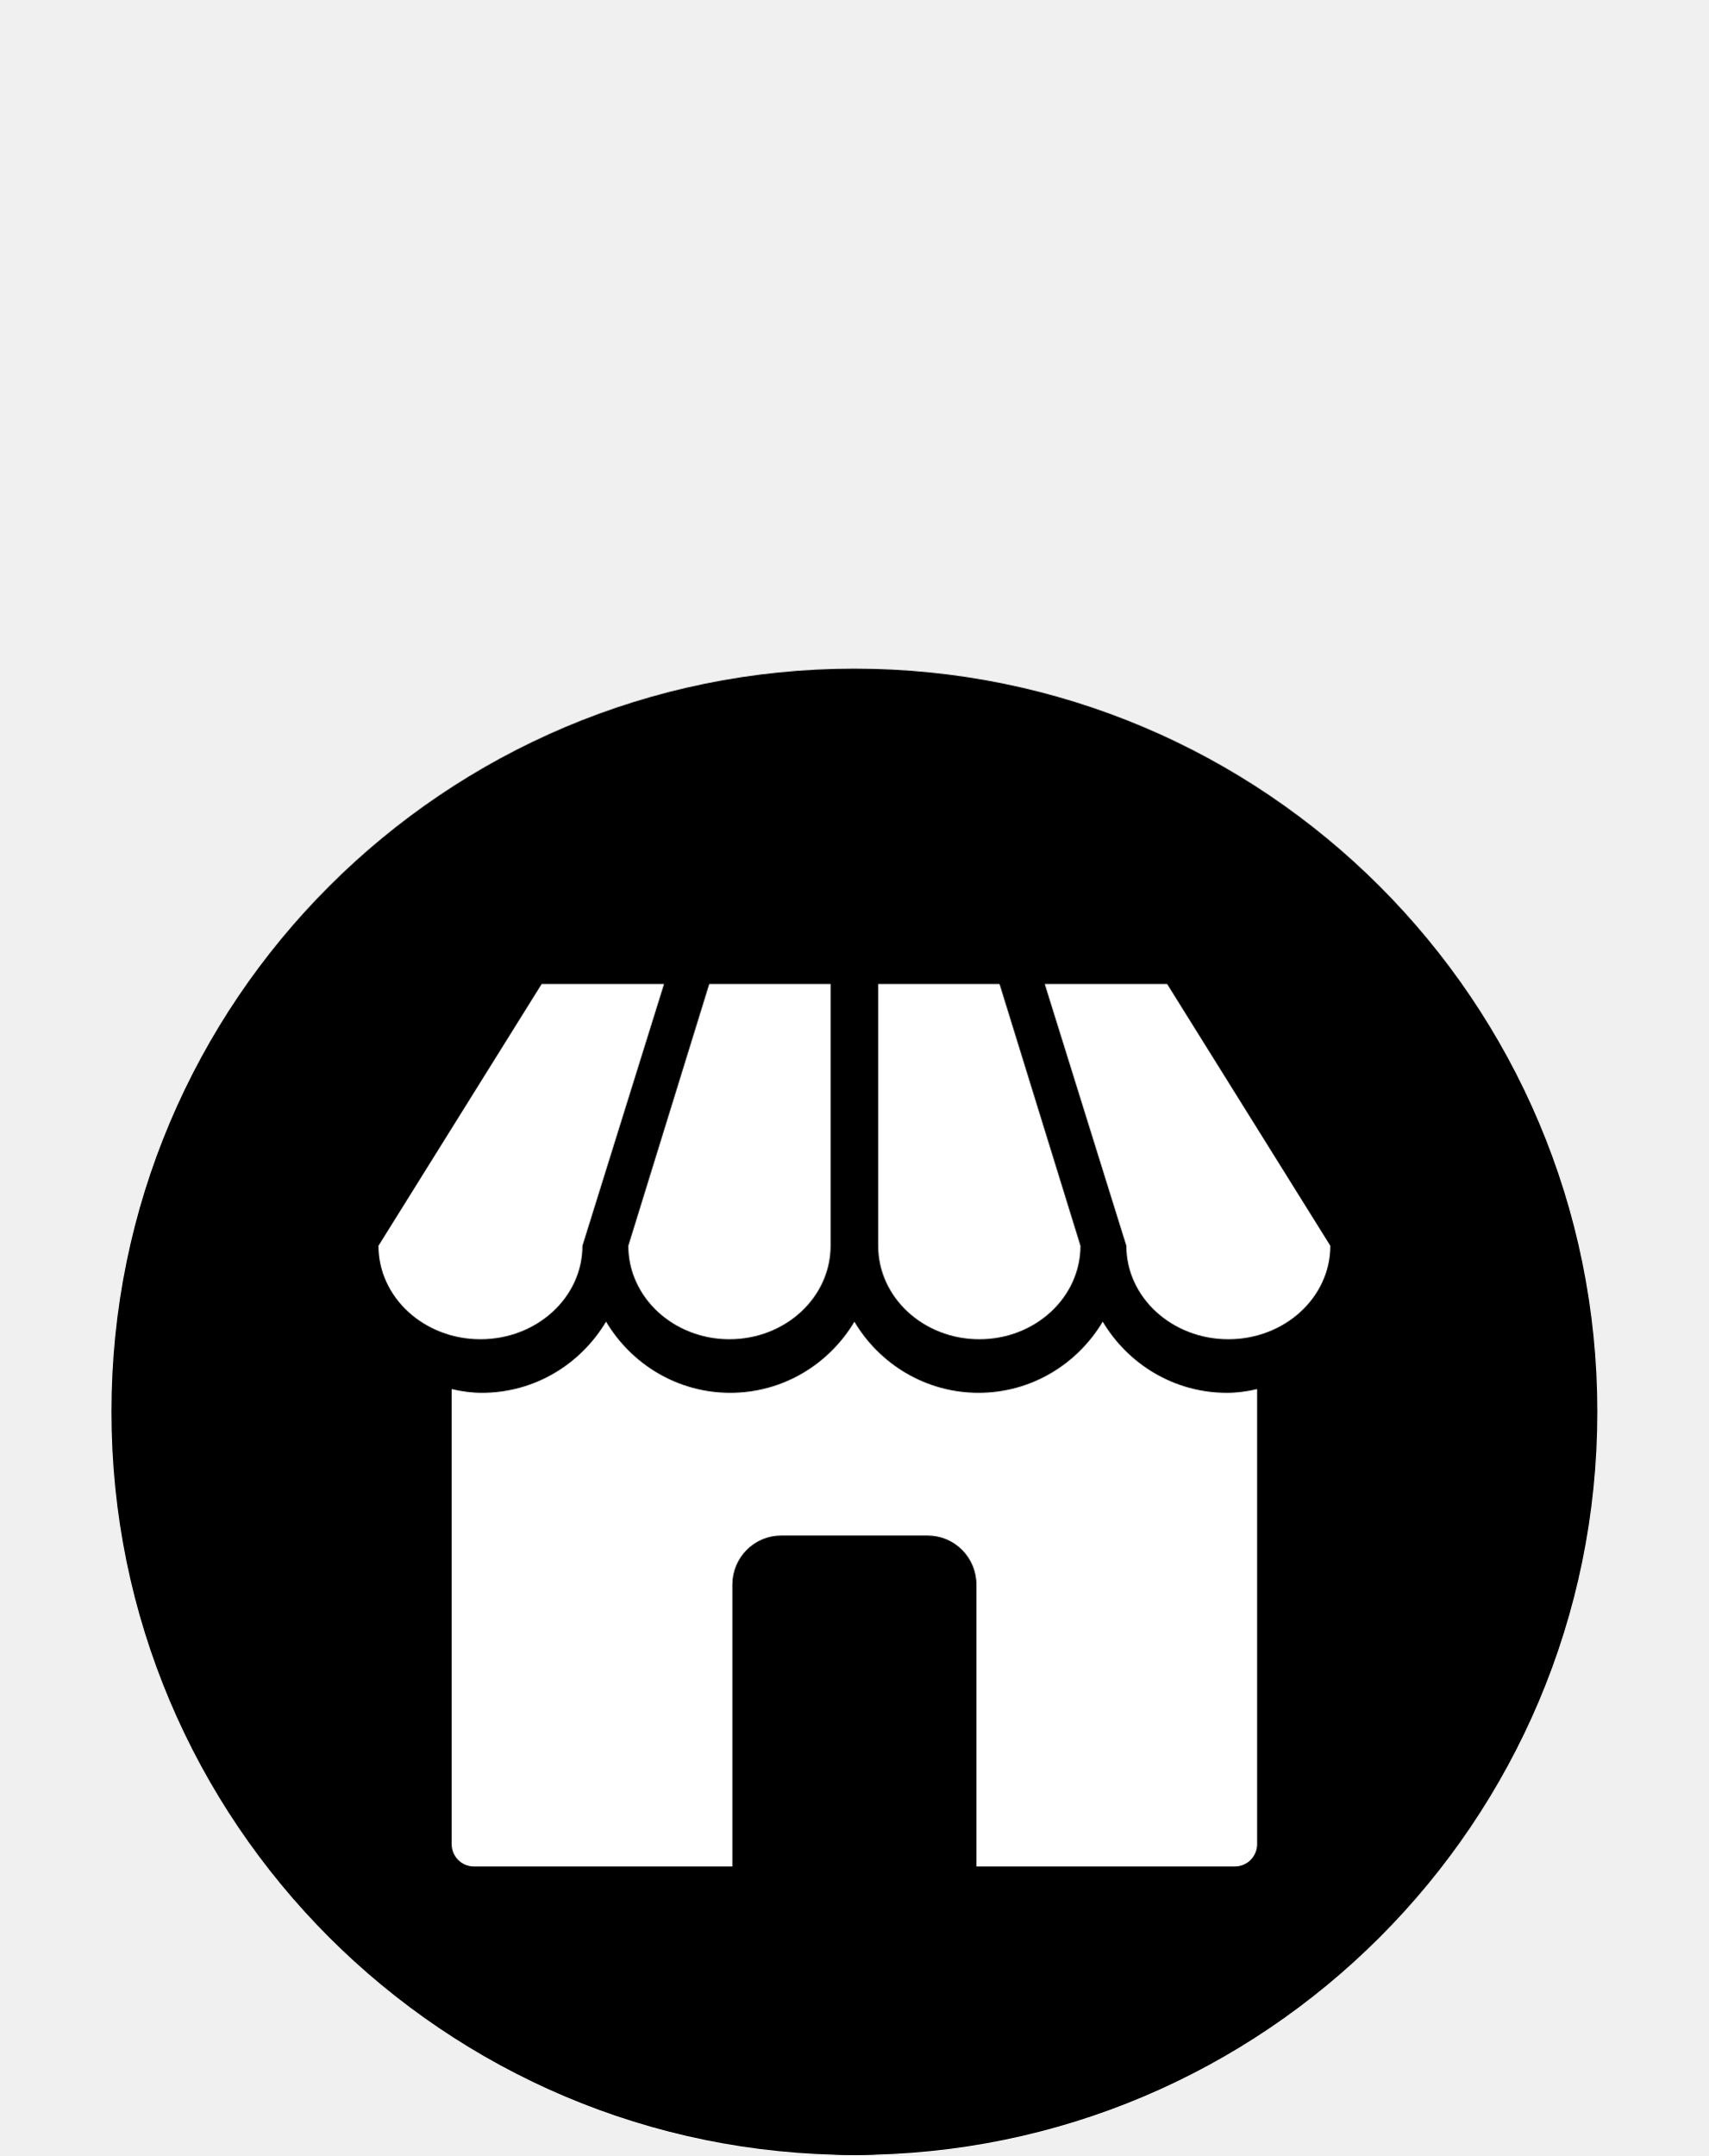
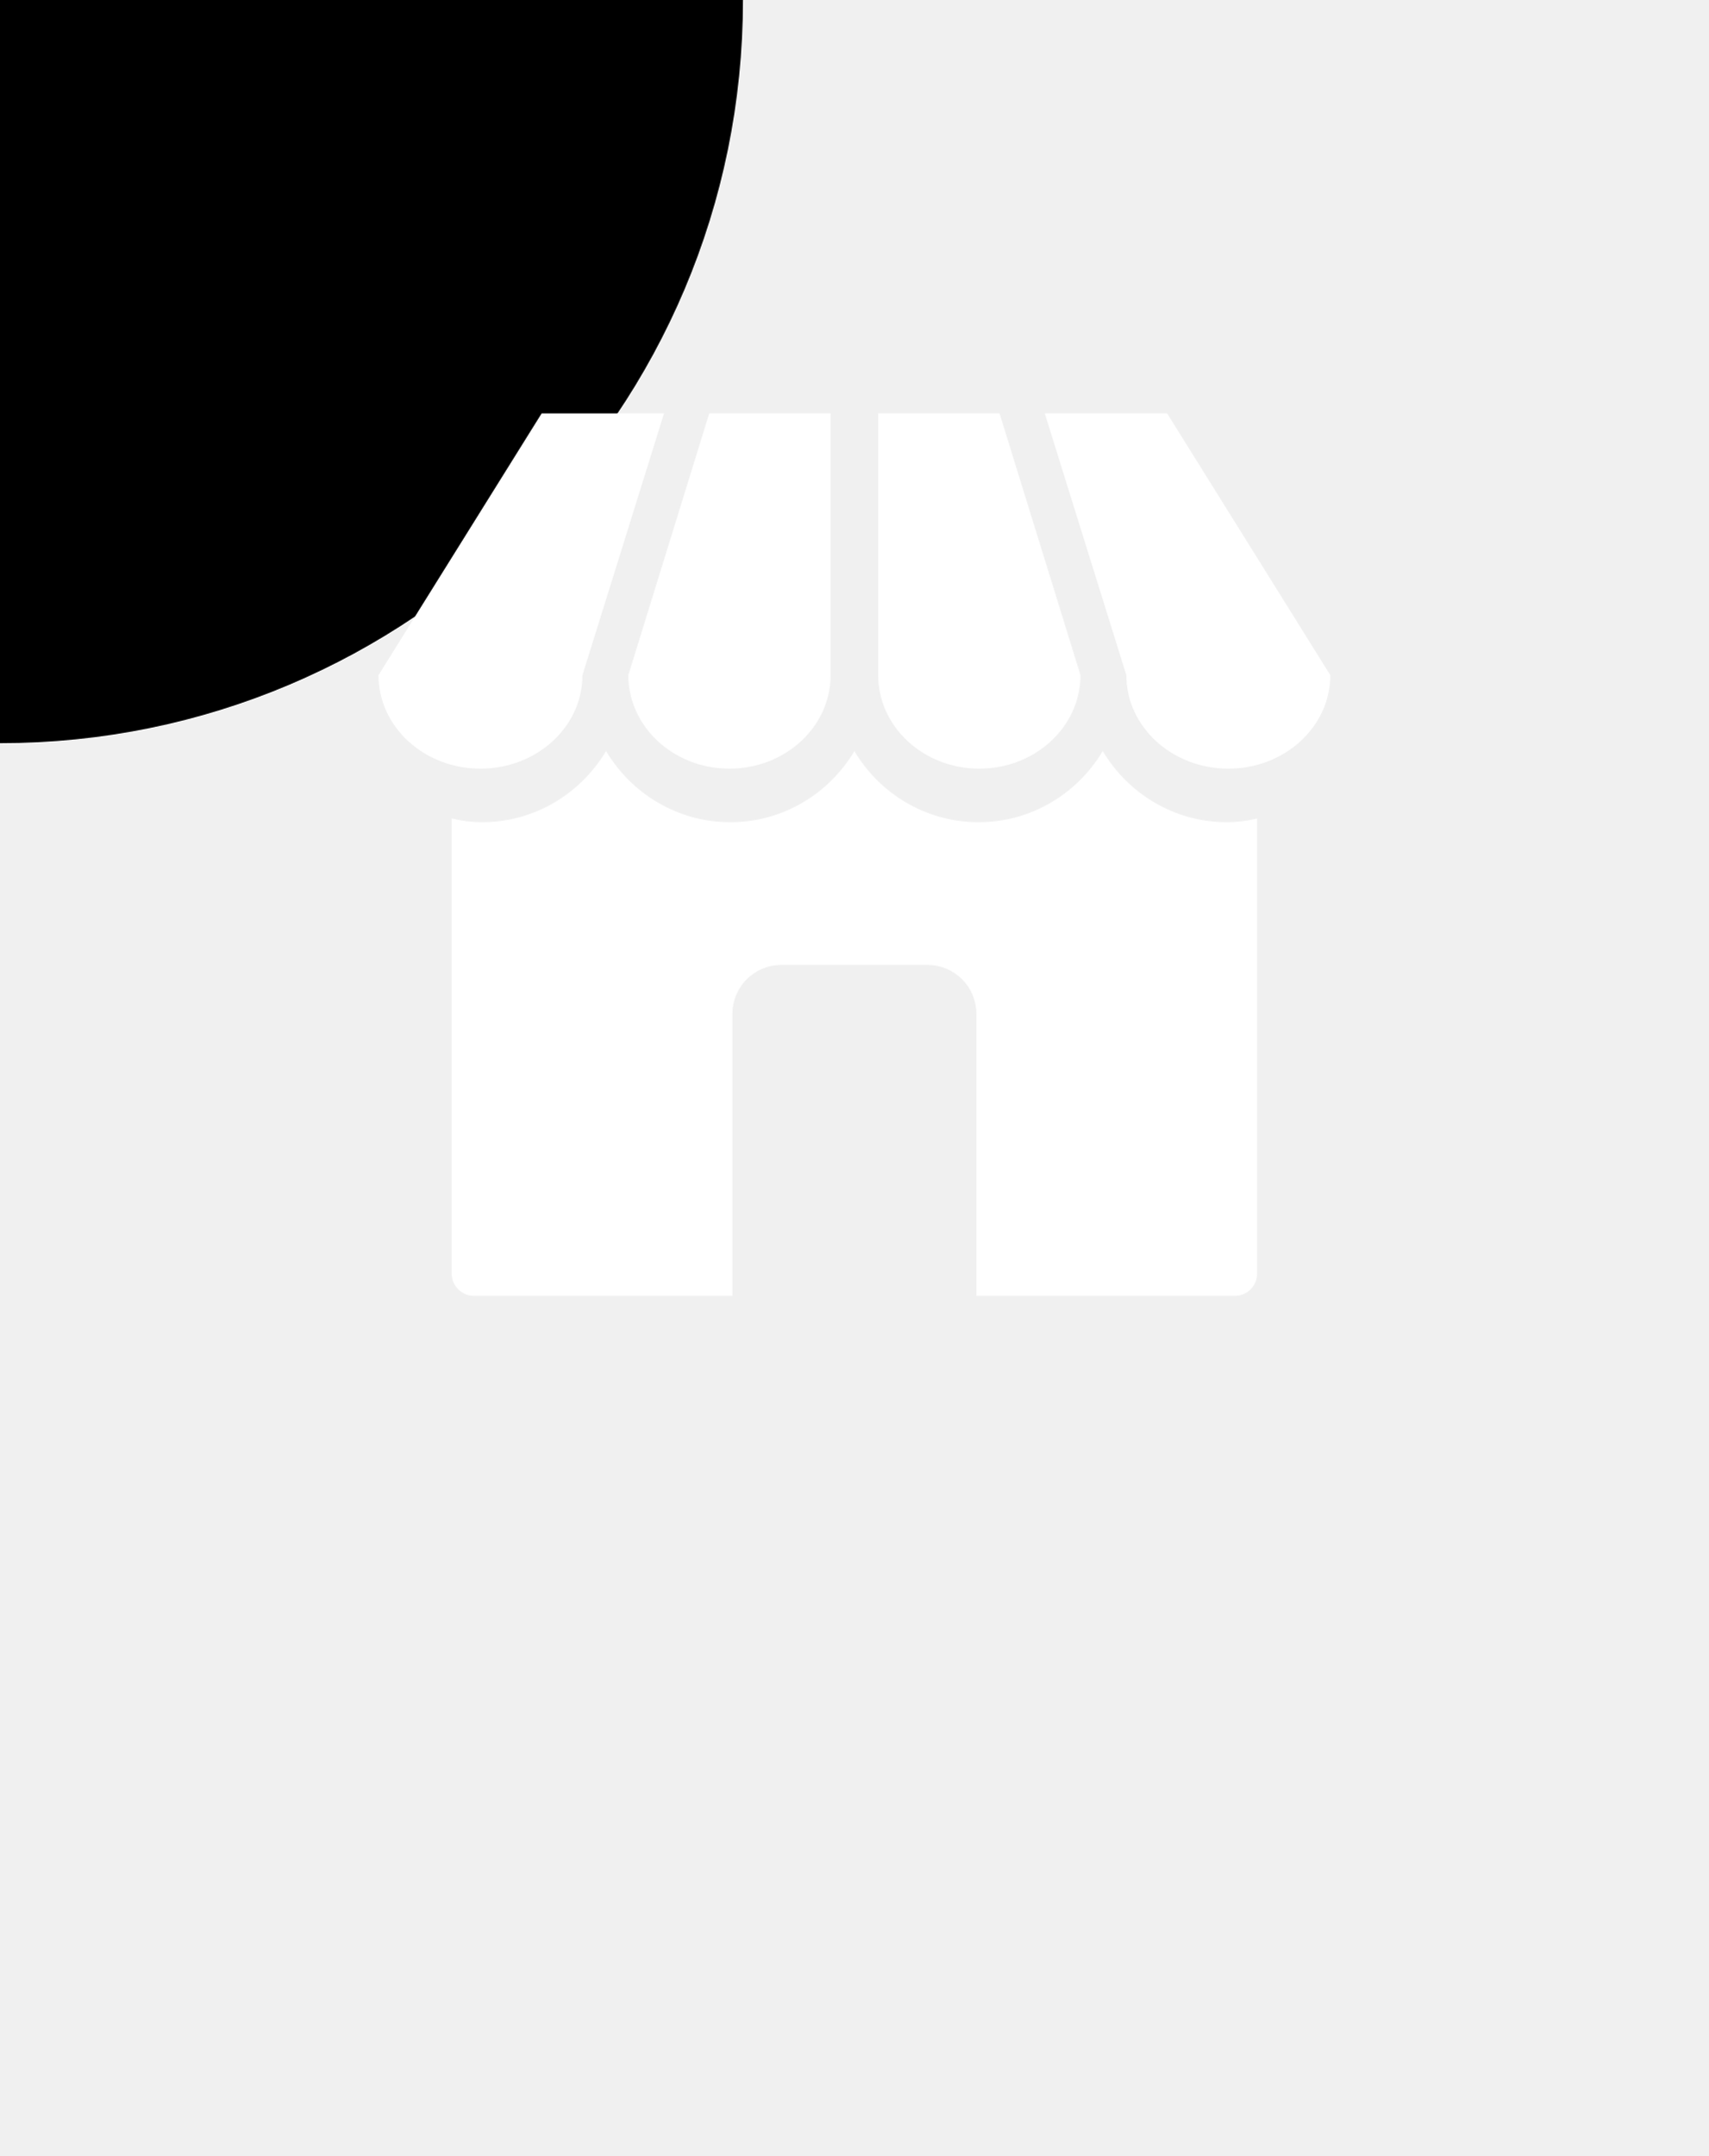
<svg xmlns="http://www.w3.org/2000/svg" class="fest-svg" viewBox="0 0 230 290">
-   <g class="fest-svg__marker" transform="translate(115,268) scale(1.3,1)">
+   <g class="fest-svg__marker">
    <path fill="currentColor" d="M137,268c0,12.15-9.85,22-22,22s-22-9.85-22-22s9.85-22,22-22s22,9.85,22,22Z" transform="translate(-115,-268)" />
  </g>
-   <g class="fest-svg__marker-background" transform="translate(115.3378,268.8145)">
-     <g transform="scale(0.6,0.6)">
+   <g class="fest-svg__marker-background">
+     <g>
      <path d="M196.542,231.605l-.696.634c-2.461,2.453-5.033,4.795-7.706,7.019l-68.799,62.664c-2.62,2.644-6.206,2.624-8.846,0l-67.872-61.901c-29.515-32.542-42.705-53.602-42.705-89.947c0-63.903,51.487-115.748,115-115.748s115,49.974,115,113.877c0,31.828-12.772,62.483-33.441,83.402h.065Z" transform="translate(-115.5157,-303.2333)" fill="#fff" stroke-linejoin="bevel" />
    </g>
  </g>
-   <g class="fest-svg__background" transform="translate(115,189.975)">
+   <g class="fest-svg__background">
    <path fill="currentColor" d="M15,115C15,59.772,59.772,15,115,15c55.228,0,100,44.772,100,100c0,55.228-44.772,100-100,100-55.228,0-100-44.772-100-100Z" transform="translate(-115,-115)" />
  </g>
-   <g class="fest-svg__icon" transform="translate(115,190.6067)">
-     <g transform="translate(-115,-113.821)">
+   <g class="fest-svg__icon">
+     <g>
      <path d="M64.665 103.429C72.248 103.429 78.393 97.799 78.393 90.849L89.375 55.625H72.902L50.938 90.849C50.938 97.798 57.081 103.429 64.665 103.429Z" fill="white" />
      <path d="M98.183 103.427C105.703 103.427 111.797 97.796 111.797 90.846V55.625H95.461L84.57 90.85C84.57 97.798 90.663 103.429 98.183 103.429V103.427Z" fill="white" />
      <path d="M165.334 103.429C172.918 103.429 179.063 97.799 179.063 90.849L157.098 55.625H140.625L151.607 90.849C151.608 97.798 157.751 103.429 165.334 103.429Z" fill="white" />
      <path d="M131.816 103.429C139.336 103.429 145.43 97.799 145.43 90.849L134.539 55.625H118.203V90.849C118.203 97.798 124.296 103.429 131.816 103.429Z" fill="white" />
      <path d="M169.207 110.136C167.896 110.444 166.542 110.637 165.135 110.637C158.01 110.637 151.827 106.763 148.429 101.06C145.031 106.762 138.837 110.636 131.711 110.636C124.586 110.636 118.391 106.768 115 101.07C111.602 106.768 105.419 110.636 98.288 110.636C91.158 110.636 84.968 106.762 81.57 101.058C78.174 106.762 71.995 110.636 64.865 110.636C63.458 110.636 62.105 110.442 60.793 110.134V171.375C60.793 173.032 62.136 174.375 63.793 174.375H98.574V136.441C98.574 132.797 101.516 129.844 105.144 129.844H124.856C128.485 129.844 131.426 132.797 131.426 136.441V174.375L166.207 174.375C167.864 174.375 169.207 173.032 169.207 171.375V110.136Z" fill="white" />
    </g>
  </g>
</svg>
